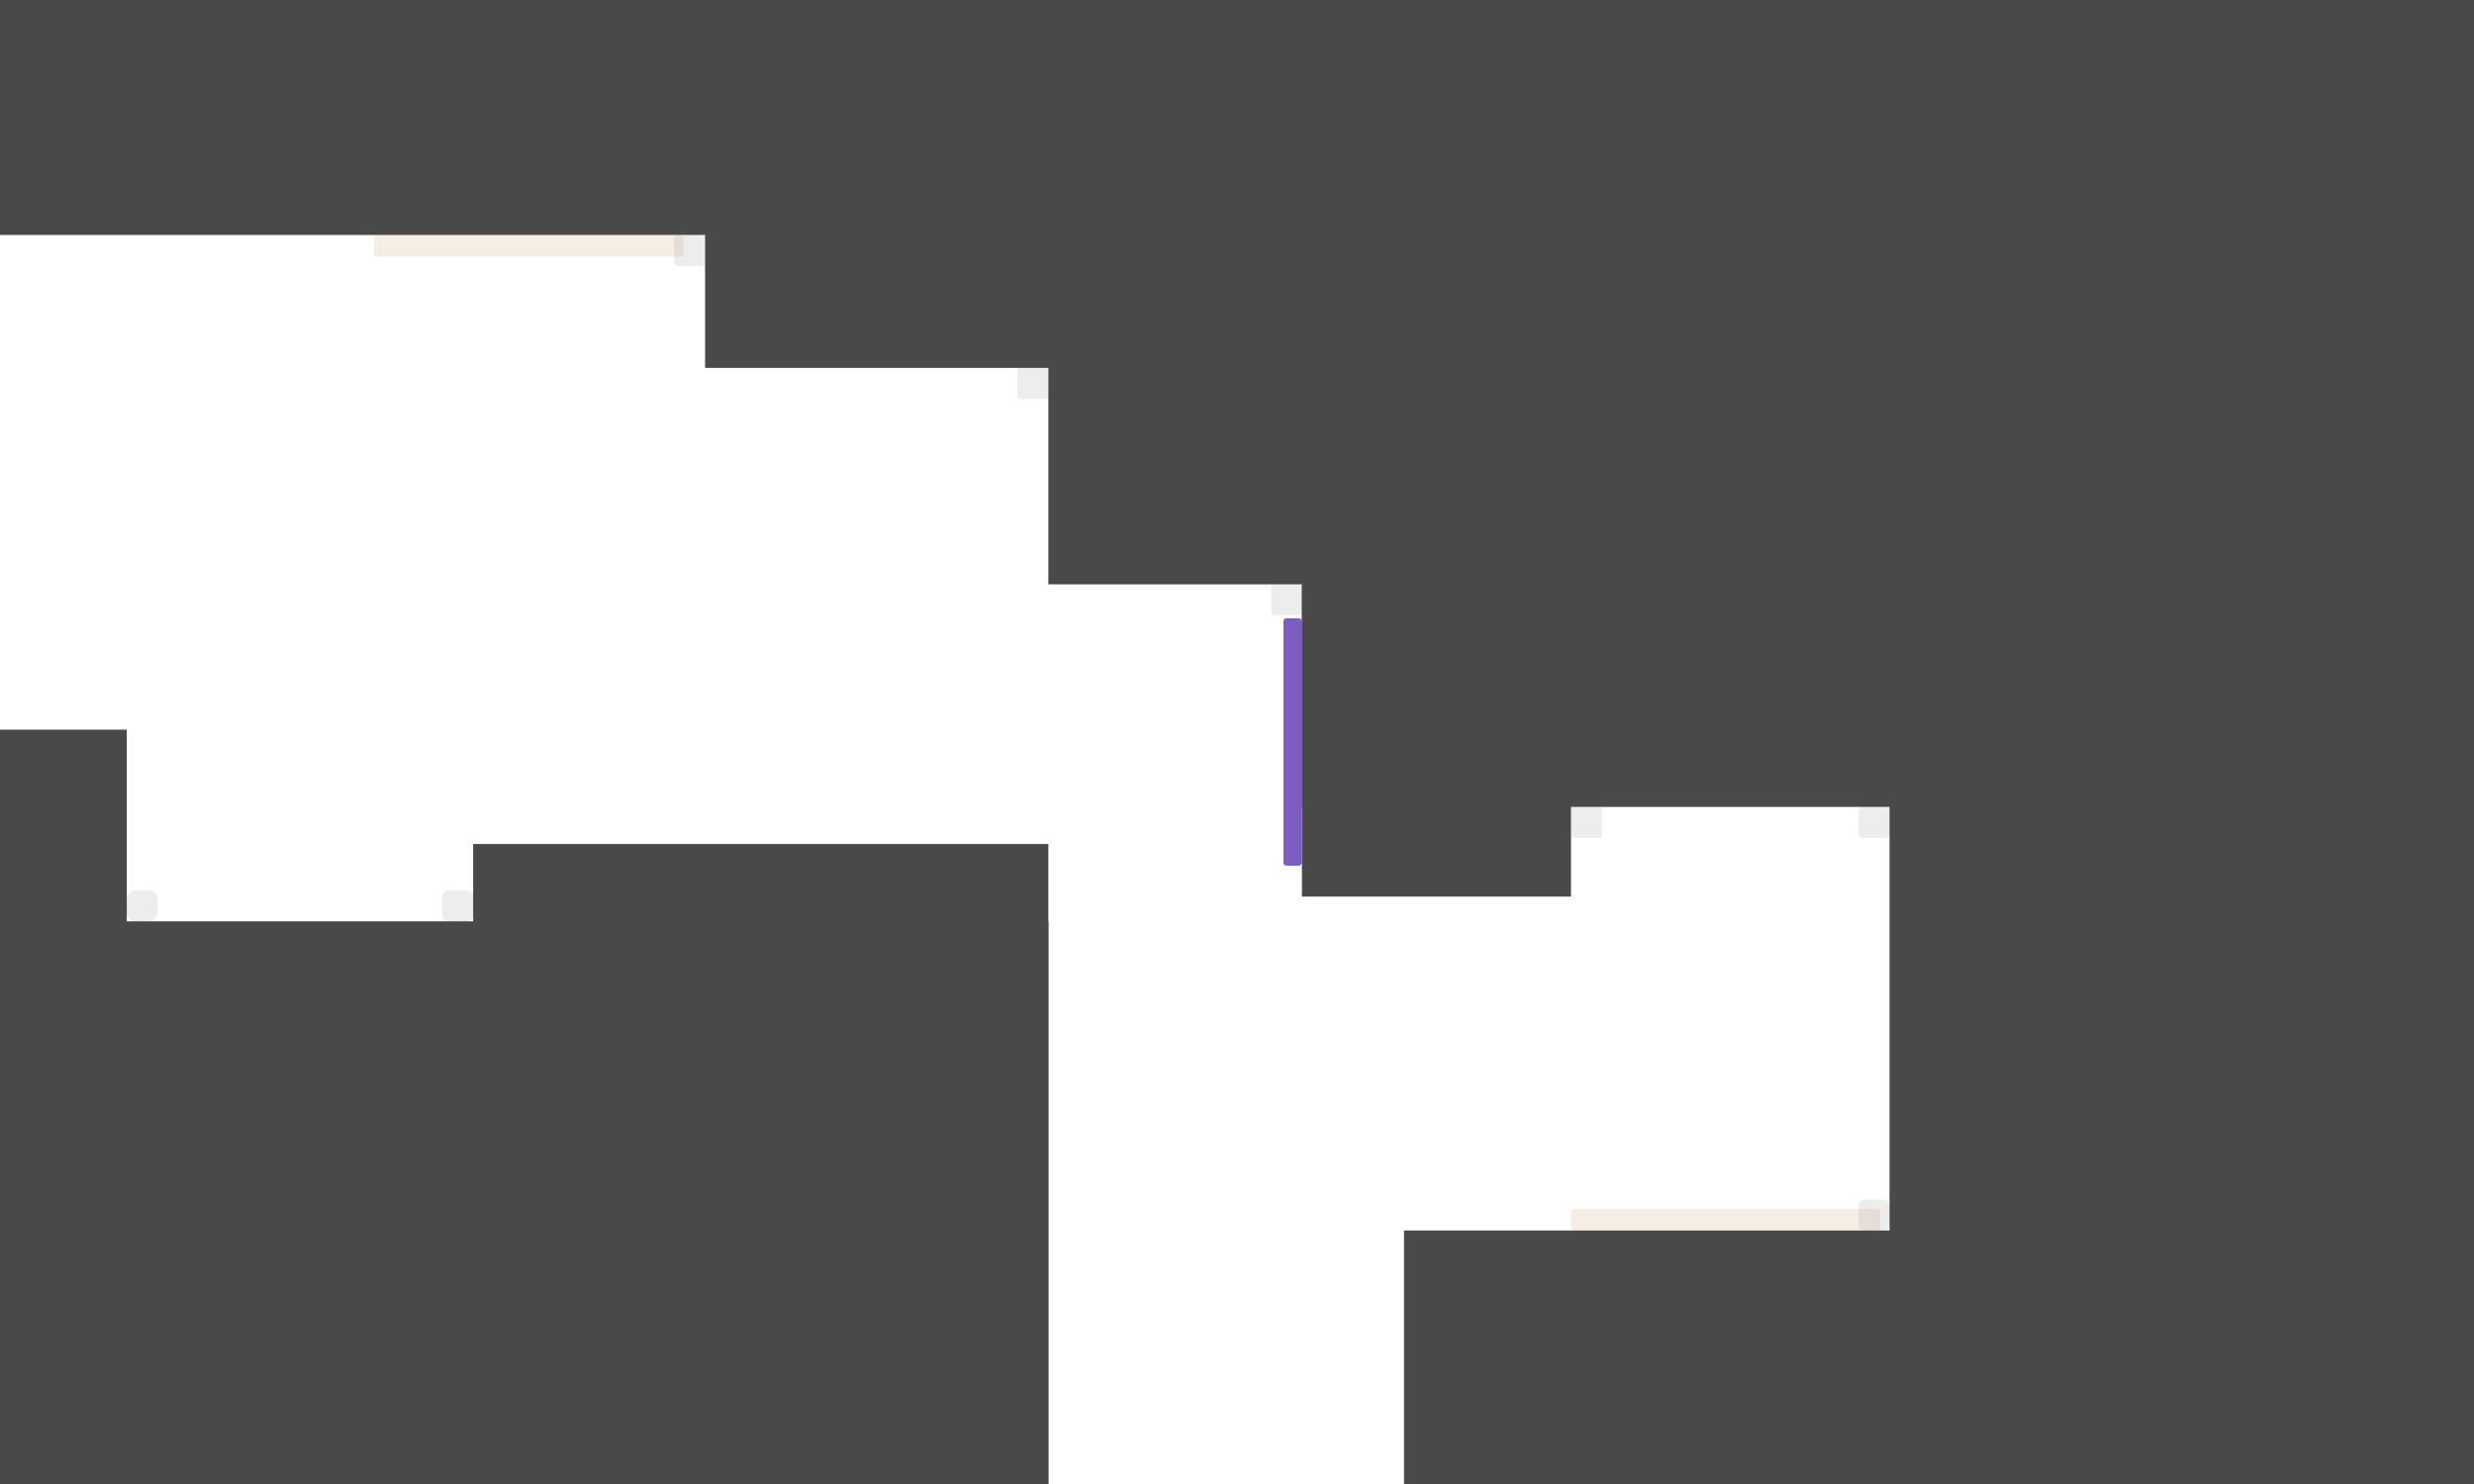
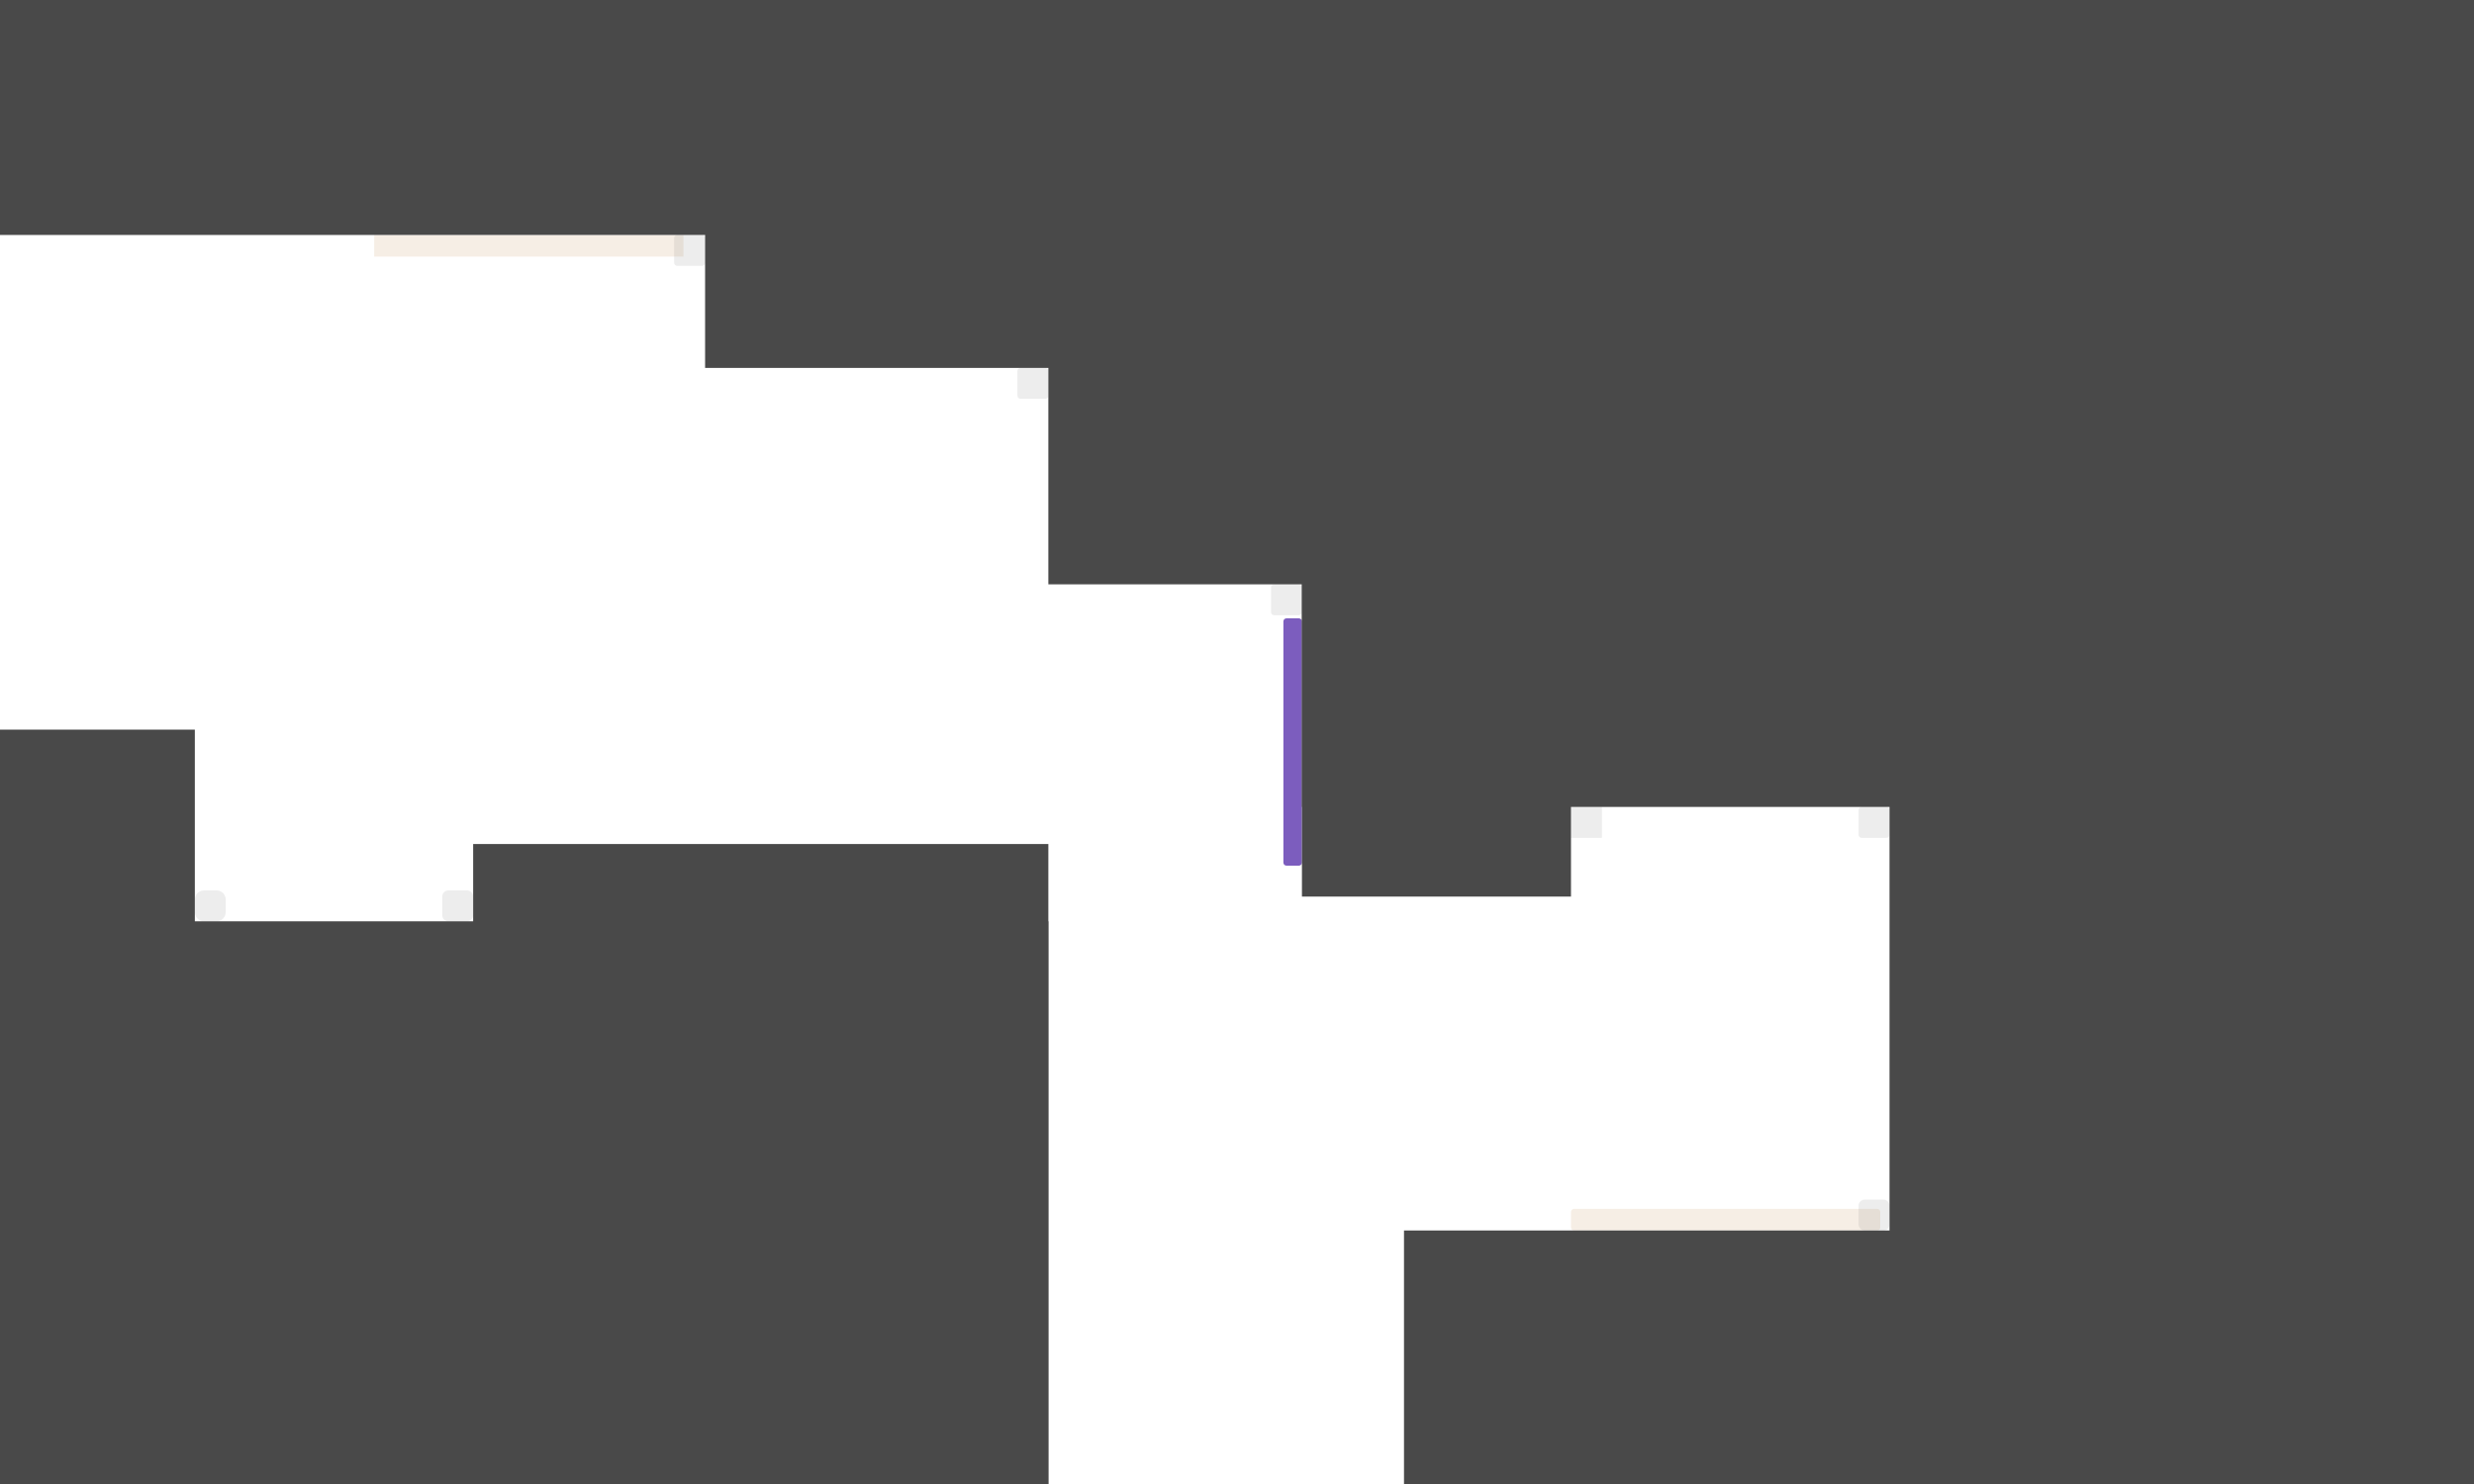
<svg xmlns="http://www.w3.org/2000/svg" width="800" height="480" viewBox="0 0 800 480" fill="none">
  <rect x="121" y="76" width="100" height="7" fill="#F6EEE5" />
  <rect x="415" y="200" width="6" height="80" rx="1" fill="#7C5DBE" />
  <rect x="508" y="391" width="100" height="7" rx="1" fill="#F6EEE5" />
  <rect x="421" y="7.819" width="87" height="282.181" fill="#494949" />
  <rect x="421" y="-114" width="462" height="375" fill="#494949" />
  <rect x="153" y="273" width="186" height="331" fill="#494949" />
  <rect x="-156" y="298" width="495" height="291" fill="#494949" />
-   <rect x="-156" y="236" width="197" height="336" fill="#494949" />
+   <rect x="-156" y="236" width="219" height="336" fill="#494949" />
  <rect x="-156" y="-209" width="936" height="285" fill="#494949" />
  <rect x="611" y="-122" width="272" height="726" fill="#494949" />
  <rect x="339" y="-165" width="538.494" height="354" fill="#494949" />
  <rect x="228" y="-165" width="547" height="284" fill="#494949" />
  <rect x="454" y="398" width="482" height="226" fill="#494949" />
  <rect opacity="0.1" x="218" y="76" width="10" height="10" rx="1" fill="#494949" />
  <rect opacity="0.1" x="329" y="119" width="10" height="10" rx="1" fill="#494949" />
  <rect opacity="0.1" x="411" y="189" width="10" height="10" rx="1" fill="#494949" />
  <rect opacity="0.1" x="601" y="261" width="10" height="10" rx="1" fill="#494949" />
  <rect opacity="0.1" x="508" y="261" width="10" height="10" fill="#494949" />
  <rect opacity="0.1" x="601" y="388" width="10" height="10" rx="2" fill="#494949" />
  <rect opacity="0.1" x="143" y="288" width="10" height="10" rx="2" fill="#494949" />
-   <rect opacity="0.1" x="41" y="288" width="10" height="10" rx="3" fill="#494949" />
+   <rect opacity="0.1" x="63" y="288" width="10" height="10" rx="3" fill="#494949" />
</svg>
